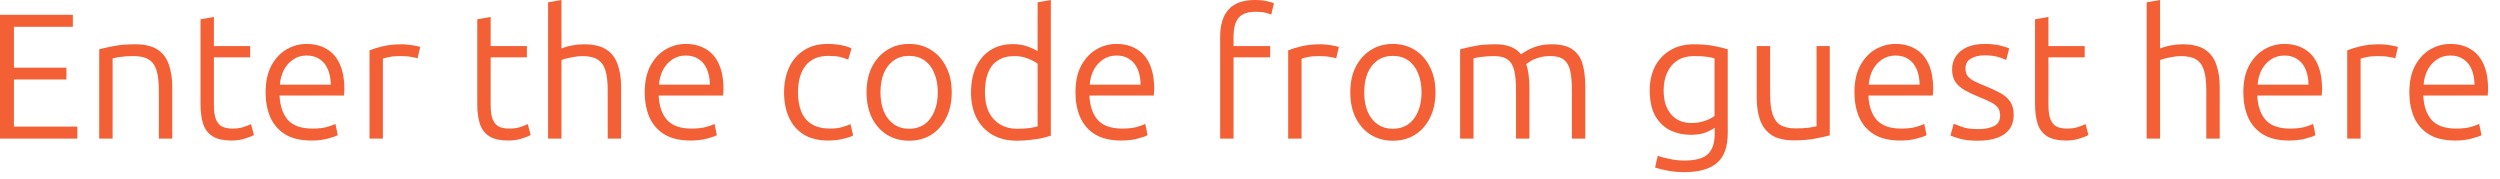
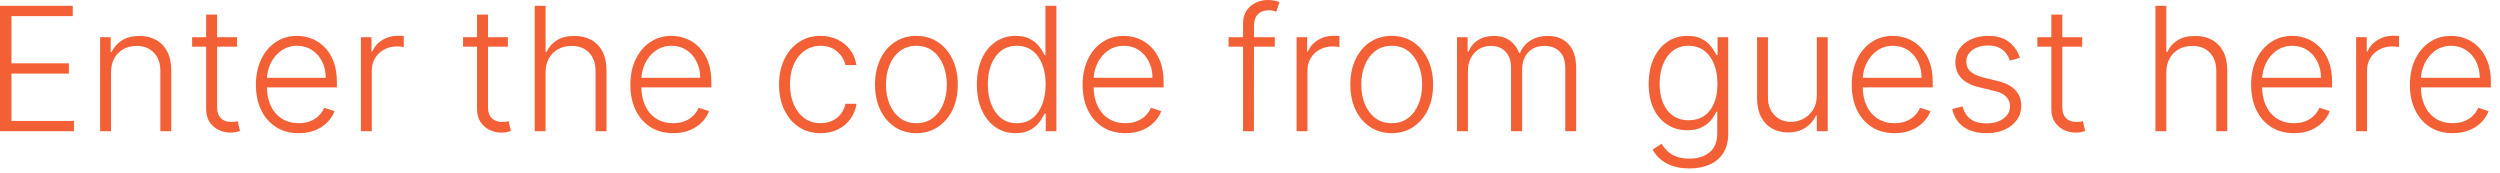
- <svg xmlns="http://www.w3.org/2000/svg" width="168" height="12" viewBox="0 0 168 12" fill="none">
-   <path d="M-7.7486e-07 9.312V0.996H4.896V1.8H0.936V4.548H4.464V5.34H0.936V8.508H5.196V9.312H-7.7486e-07ZM6.667 9.312V3.312C6.915 3.248 7.239 3.176 7.639 3.096C8.039 3.016 8.519 2.976 9.079 2.976C9.727 2.976 10.231 3.096 10.591 3.336C10.951 3.576 11.203 3.912 11.347 4.344C11.499 4.768 11.575 5.264 11.575 5.832V9.312H10.675V6.084C10.675 5.516 10.623 5.064 10.519 4.728C10.415 4.392 10.239 4.148 9.991 3.996C9.743 3.844 9.399 3.768 8.959 3.768C8.623 3.768 8.327 3.788 8.071 3.828C7.815 3.868 7.647 3.9 7.567 3.924V9.312H6.667ZM15.55 9.444C15.022 9.444 14.606 9.352 14.302 9.168C13.998 8.984 13.782 8.708 13.654 8.34C13.534 7.972 13.474 7.512 13.474 6.96V1.296L14.374 1.14V3.096H16.81V3.852H14.374V7.032C14.374 7.472 14.422 7.808 14.518 8.04C14.622 8.272 14.766 8.432 14.95 8.52C15.142 8.6 15.366 8.64 15.622 8.64C15.926 8.64 16.178 8.604 16.378 8.532C16.586 8.46 16.75 8.396 16.87 8.34L17.062 9.072C16.942 9.144 16.742 9.224 16.462 9.312C16.19 9.4 15.886 9.444 15.55 9.444ZM20.933 9.444C20.206 9.444 19.613 9.304 19.157 9.024C18.709 8.744 18.378 8.36 18.162 7.872C17.953 7.384 17.849 6.828 17.849 6.204C17.849 5.476 17.982 4.872 18.245 4.392C18.509 3.912 18.849 3.552 19.265 3.312C19.689 3.072 20.134 2.952 20.598 2.952C21.117 2.952 21.566 3.064 21.942 3.288C22.326 3.504 22.622 3.84 22.829 4.296C23.038 4.744 23.142 5.316 23.142 6.012C23.142 6.068 23.137 6.136 23.13 6.216C23.13 6.288 23.125 6.356 23.117 6.42H18.785C18.817 7.124 19.006 7.672 19.349 8.064C19.701 8.448 20.245 8.64 20.982 8.64C21.39 8.64 21.721 8.604 21.977 8.532C22.241 8.452 22.43 8.384 22.541 8.328L22.698 9.084C22.585 9.148 22.366 9.224 22.038 9.312C21.718 9.4 21.349 9.444 20.933 9.444ZM18.809 5.688H22.23C22.221 5.28 22.154 4.932 22.026 4.644C21.898 4.348 21.713 4.124 21.474 3.972C21.241 3.812 20.953 3.732 20.61 3.732C20.258 3.732 19.95 3.824 19.686 4.008C19.422 4.192 19.213 4.432 19.061 4.728C18.918 5.024 18.834 5.344 18.809 5.688ZM24.831 9.312V3.384C25.039 3.296 25.323 3.208 25.683 3.12C26.051 3.024 26.491 2.976 27.003 2.976C27.171 2.976 27.335 2.988 27.495 3.012C27.663 3.028 27.811 3.052 27.939 3.084C28.075 3.108 28.175 3.132 28.239 3.156L28.059 3.924C27.987 3.892 27.851 3.86 27.651 3.828C27.451 3.788 27.195 3.768 26.883 3.768C26.579 3.768 26.327 3.792 26.127 3.84C25.927 3.88 25.795 3.916 25.731 3.948V9.312H24.831ZM34.148 9.444C33.62 9.444 33.204 9.352 32.9 9.168C32.596 8.984 32.38 8.708 32.252 8.34C32.132 7.972 32.072 7.512 32.072 6.96V1.296L32.972 1.14V3.096H35.408V3.852H32.972V7.032C32.972 7.472 33.02 7.808 33.116 8.04C33.22 8.272 33.364 8.432 33.548 8.52C33.74 8.6 33.964 8.64 34.22 8.64C34.524 8.64 34.776 8.604 34.976 8.532C35.184 8.46 35.348 8.396 35.468 8.34L35.66 9.072C35.54 9.144 35.34 9.224 35.06 9.312C34.788 9.4 34.484 9.444 34.148 9.444ZM36.831 9.312V0.156L37.731 1.14441e-05V3.252C37.963 3.164 38.207 3.096 38.463 3.048C38.727 3 38.983 2.976 39.231 2.976C39.887 2.976 40.395 3.096 40.755 3.336C41.115 3.576 41.367 3.912 41.511 4.344C41.663 4.768 41.739 5.264 41.739 5.832V9.312H40.839V6.084C40.839 5.516 40.787 5.064 40.683 4.728C40.579 4.392 40.403 4.148 40.155 3.996C39.907 3.844 39.559 3.768 39.111 3.768C38.943 3.768 38.759 3.788 38.559 3.828C38.367 3.86 38.195 3.896 38.043 3.936C37.891 3.976 37.787 4.008 37.731 4.032V9.312H36.831ZM46.41 9.444C45.682 9.444 45.09 9.304 44.634 9.024C44.186 8.744 43.854 8.36 43.638 7.872C43.43 7.384 43.326 6.828 43.326 6.204C43.326 5.476 43.458 4.872 43.722 4.392C43.986 3.912 44.326 3.552 44.742 3.312C45.166 3.072 45.61 2.952 46.074 2.952C46.594 2.952 47.042 3.064 47.418 3.288C47.802 3.504 48.098 3.84 48.306 4.296C48.514 4.744 48.618 5.316 48.618 6.012C48.618 6.068 48.614 6.136 48.606 6.216C48.606 6.288 48.602 6.356 48.594 6.42H44.262C44.294 7.124 44.482 7.672 44.826 8.064C45.178 8.448 45.722 8.64 46.458 8.64C46.866 8.64 47.198 8.604 47.454 8.532C47.718 8.452 47.906 8.384 48.018 8.328L48.174 9.084C48.062 9.148 47.842 9.224 47.514 9.312C47.194 9.4 46.826 9.444 46.41 9.444ZM44.286 5.688H47.706C47.698 5.28 47.63 4.932 47.502 4.644C47.374 4.348 47.19 4.124 46.95 3.972C46.718 3.812 46.43 3.732 46.086 3.732C45.734 3.732 45.426 3.824 45.162 4.008C44.898 4.192 44.69 4.432 44.538 4.728C44.394 5.024 44.31 5.344 44.286 5.688ZM55.665 9.444C55.009 9.444 54.461 9.312 54.021 9.048C53.581 8.776 53.249 8.396 53.025 7.908C52.801 7.42 52.689 6.856 52.689 6.216C52.689 5.568 52.805 5 53.037 4.512C53.269 4.024 53.601 3.644 54.033 3.372C54.473 3.092 54.993 2.952 55.593 2.952C55.921 2.952 56.233 2.98 56.529 3.036C56.825 3.092 57.057 3.164 57.225 3.252L56.997 4.008C56.837 3.936 56.657 3.876 56.457 3.828C56.257 3.78 55.993 3.756 55.665 3.756C55.001 3.756 54.493 3.972 54.141 4.404C53.797 4.836 53.625 5.44 53.625 6.216C53.625 6.696 53.697 7.12 53.841 7.488C53.985 7.848 54.217 8.132 54.537 8.34C54.857 8.54 55.281 8.64 55.809 8.64C56.121 8.64 56.393 8.604 56.625 8.532C56.865 8.46 57.041 8.396 57.153 8.34L57.333 9.108C57.181 9.188 56.949 9.264 56.637 9.336C56.325 9.408 56.001 9.444 55.665 9.444ZM61.088 9.456C60.536 9.456 60.044 9.324 59.612 9.06C59.18 8.788 58.84 8.408 58.592 7.92C58.352 7.432 58.232 6.86 58.232 6.204C58.232 5.548 58.352 4.98 58.592 4.5C58.84 4.012 59.18 3.632 59.612 3.36C60.044 3.088 60.536 2.952 61.088 2.952C61.648 2.952 62.144 3.088 62.576 3.36C63.008 3.632 63.344 4.012 63.584 4.5C63.832 4.98 63.956 5.548 63.956 6.204C63.956 6.86 63.832 7.432 63.584 7.92C63.344 8.408 63.008 8.788 62.576 9.06C62.152 9.324 61.656 9.456 61.088 9.456ZM61.088 8.652C61.488 8.652 61.832 8.552 62.12 8.352C62.408 8.152 62.628 7.868 62.78 7.5C62.94 7.132 63.02 6.7 63.02 6.204C63.02 5.708 62.94 5.276 62.78 4.908C62.628 4.54 62.408 4.256 62.12 4.056C61.832 3.856 61.488 3.756 61.088 3.756C60.696 3.756 60.356 3.856 60.068 4.056C59.78 4.256 59.556 4.54 59.396 4.908C59.244 5.276 59.168 5.708 59.168 6.204C59.168 6.7 59.244 7.132 59.396 7.5C59.556 7.868 59.78 8.152 60.068 8.352C60.356 8.552 60.696 8.652 61.088 8.652ZM68.324 9.456C67.716 9.456 67.18 9.328 66.716 9.072C66.252 8.808 65.892 8.436 65.636 7.956C65.38 7.468 65.252 6.888 65.252 6.216C65.252 5.576 65.36 5.012 65.576 4.524C65.8 4.036 66.12 3.656 66.536 3.384C66.96 3.104 67.468 2.964 68.06 2.964C68.444 2.964 68.78 3.02 69.068 3.132C69.364 3.236 69.584 3.34 69.728 3.444V0.156L70.616 1.14441e-05V9.12C70.464 9.168 70.276 9.22 70.052 9.276C69.828 9.324 69.572 9.364 69.284 9.396C69.004 9.436 68.684 9.456 68.324 9.456ZM68.336 8.652C68.688 8.652 68.976 8.636 69.2 8.604C69.432 8.564 69.608 8.528 69.728 8.496V4.284C69.592 4.172 69.384 4.06 69.104 3.948C68.824 3.828 68.508 3.768 68.156 3.768C67.796 3.768 67.488 3.832 67.232 3.96C66.984 4.08 66.78 4.252 66.62 4.476C66.468 4.7 66.356 4.96 66.284 5.256C66.22 5.552 66.188 5.868 66.188 6.204C66.188 6.724 66.276 7.168 66.452 7.536C66.636 7.896 66.888 8.172 67.208 8.364C67.536 8.556 67.912 8.652 68.336 8.652ZM75.355 9.444C74.627 9.444 74.035 9.304 73.579 9.024C73.131 8.744 72.799 8.36 72.583 7.872C72.375 7.384 72.271 6.828 72.271 6.204C72.271 5.476 72.403 4.872 72.667 4.392C72.931 3.912 73.271 3.552 73.687 3.312C74.111 3.072 74.555 2.952 75.019 2.952C75.539 2.952 75.987 3.064 76.363 3.288C76.747 3.504 77.043 3.84 77.251 4.296C77.459 4.744 77.563 5.316 77.563 6.012C77.563 6.068 77.559 6.136 77.551 6.216C77.551 6.288 77.547 6.356 77.539 6.42H73.207C73.239 7.124 73.427 7.672 73.771 8.064C74.123 8.448 74.667 8.64 75.403 8.64C75.811 8.64 76.143 8.604 76.399 8.532C76.663 8.452 76.851 8.384 76.963 8.328L77.119 9.084C77.007 9.148 76.787 9.224 76.459 9.312C76.139 9.4 75.771 9.444 75.355 9.444ZM73.231 5.688H76.651C76.643 5.28 76.575 4.932 76.447 4.644C76.319 4.348 76.135 4.124 75.895 3.972C75.663 3.812 75.375 3.732 75.031 3.732C74.679 3.732 74.371 3.824 74.107 4.008C73.843 4.192 73.635 4.432 73.483 4.728C73.339 5.024 73.255 5.344 73.231 5.688ZM81.995 9.312V2.46C81.995 1.652 82.187 1.04 82.571 0.624C82.955 0.208 83.543 1.14441e-05 84.335 1.14441e-05C84.663 1.14441e-05 84.935 0.028 85.151 0.084C85.375 0.132 85.527 0.18 85.607 0.228L85.427 0.984C85.331 0.936 85.195 0.892 85.019 0.852C84.851 0.812 84.639 0.792 84.383 0.792C83.847 0.792 83.463 0.928 83.231 1.2C83.007 1.472 82.895 1.9 82.895 2.484V3.096H85.355V3.852H82.895V9.312H81.995ZM86.565 9.312V3.384C86.773 3.296 87.057 3.208 87.417 3.12C87.785 3.024 88.225 2.976 88.737 2.976C88.905 2.976 89.069 2.988 89.229 3.012C89.397 3.028 89.545 3.052 89.673 3.084C89.809 3.108 89.909 3.132 89.973 3.156L89.793 3.924C89.721 3.892 89.585 3.86 89.385 3.828C89.185 3.788 88.929 3.768 88.617 3.768C88.313 3.768 88.061 3.792 87.861 3.84C87.661 3.88 87.529 3.916 87.465 3.948V9.312H86.565ZM93.596 9.456C93.044 9.456 92.552 9.324 92.12 9.06C91.688 8.788 91.348 8.408 91.1 7.92C90.86 7.432 90.74 6.86 90.74 6.204C90.74 5.548 90.86 4.98 91.1 4.5C91.348 4.012 91.688 3.632 92.12 3.36C92.552 3.088 93.044 2.952 93.596 2.952C94.156 2.952 94.652 3.088 95.084 3.36C95.516 3.632 95.852 4.012 96.092 4.5C96.34 4.98 96.464 5.548 96.464 6.204C96.464 6.86 96.34 7.432 96.092 7.92C95.852 8.408 95.516 8.788 95.084 9.06C94.66 9.324 94.164 9.456 93.596 9.456ZM93.596 8.652C93.996 8.652 94.34 8.552 94.628 8.352C94.916 8.152 95.136 7.868 95.288 7.5C95.448 7.132 95.528 6.7 95.528 6.204C95.528 5.708 95.448 5.276 95.288 4.908C95.136 4.54 94.916 4.256 94.628 4.056C94.34 3.856 93.996 3.756 93.596 3.756C93.204 3.756 92.864 3.856 92.576 4.056C92.288 4.256 92.064 4.54 91.904 4.908C91.752 5.276 91.676 5.708 91.676 6.204C91.676 6.7 91.752 7.132 91.904 7.5C92.064 7.868 92.288 8.152 92.576 8.352C92.864 8.552 93.204 8.652 93.596 8.652ZM98.12 9.312V3.312C98.368 3.248 98.684 3.176 99.068 3.096C99.452 3.016 99.928 2.976 100.496 2.976C100.896 2.976 101.236 3.032 101.516 3.144C101.804 3.256 102.036 3.424 102.212 3.648C102.284 3.592 102.412 3.512 102.596 3.408C102.78 3.296 103.012 3.196 103.292 3.108C103.58 3.02 103.904 2.976 104.264 2.976C104.904 2.976 105.384 3.1 105.704 3.348C106.032 3.588 106.252 3.924 106.364 4.356C106.476 4.78 106.532 5.272 106.532 5.832V9.312H105.632V6.084C105.632 5.556 105.596 5.124 105.524 4.788C105.452 4.444 105.312 4.188 105.104 4.02C104.896 3.852 104.588 3.768 104.18 3.768C103.884 3.768 103.624 3.804 103.4 3.876C103.184 3.94 103.004 4.016 102.86 4.104C102.724 4.192 102.624 4.26 102.56 4.308C102.632 4.508 102.684 4.736 102.716 4.992C102.756 5.248 102.776 5.516 102.776 5.796V9.312H101.876V6.084C101.876 5.556 101.84 5.124 101.768 4.788C101.696 4.444 101.552 4.188 101.336 4.02C101.128 3.852 100.812 3.768 100.388 3.768C100.156 3.768 99.944 3.78 99.752 3.804C99.568 3.82 99.412 3.84 99.284 3.864C99.164 3.888 99.076 3.908 99.02 3.924V9.312H98.12ZM113.177 11.568C112.785 11.568 112.421 11.536 112.085 11.472C111.749 11.408 111.461 11.336 111.221 11.256L111.401 10.464C111.601 10.544 111.865 10.616 112.193 10.68C112.521 10.752 112.857 10.788 113.201 10.788C113.681 10.788 114.069 10.728 114.365 10.608C114.661 10.488 114.877 10.296 115.013 10.032C115.157 9.768 115.229 9.42 115.229 8.988V8.592C115.117 8.672 114.925 8.772 114.653 8.892C114.381 9.004 114.033 9.06 113.609 9.06C113.121 9.06 112.665 8.96 112.241 8.76C111.825 8.552 111.489 8.228 111.233 7.788C110.985 7.348 110.861 6.772 110.861 6.06C110.861 5.468 110.977 4.94 111.209 4.476C111.449 4.012 111.789 3.648 112.229 3.384C112.677 3.112 113.209 2.976 113.825 2.976C114.385 2.976 114.845 3.016 115.205 3.096C115.573 3.168 115.873 3.24 116.105 3.312V8.94C116.105 9.876 115.861 10.548 115.373 10.956C114.893 11.364 114.161 11.568 113.177 11.568ZM113.645 8.268C113.973 8.268 114.277 8.22 114.557 8.124C114.845 8.028 115.065 7.916 115.217 7.788V3.924C115.089 3.884 114.921 3.848 114.713 3.816C114.505 3.784 114.213 3.768 113.837 3.768C113.405 3.768 113.037 3.864 112.733 4.056C112.429 4.248 112.197 4.52 112.037 4.872C111.877 5.216 111.797 5.616 111.797 6.072C111.797 6.464 111.849 6.8 111.953 7.08C112.057 7.36 112.197 7.588 112.373 7.764C112.549 7.94 112.745 8.068 112.961 8.148C113.185 8.228 113.413 8.268 113.645 8.268ZM120.548 9.432C119.924 9.432 119.428 9.316 119.06 9.084C118.7 8.844 118.44 8.508 118.28 8.076C118.128 7.644 118.052 7.144 118.052 6.576V3.096H118.952V6.336C118.952 6.896 119.008 7.344 119.12 7.68C119.232 8.016 119.412 8.26 119.66 8.412C119.916 8.556 120.252 8.628 120.668 8.628C121.004 8.628 121.3 8.612 121.556 8.58C121.82 8.54 121.992 8.508 122.072 8.484V3.096H122.96V9.096C122.72 9.16 122.396 9.232 121.988 9.312C121.588 9.392 121.108 9.432 120.548 9.432ZM127.703 9.444C126.975 9.444 126.383 9.304 125.927 9.024C125.479 8.744 125.147 8.36 124.931 7.872C124.723 7.384 124.619 6.828 124.619 6.204C124.619 5.476 124.751 4.872 125.015 4.392C125.279 3.912 125.619 3.552 126.035 3.312C126.459 3.072 126.903 2.952 127.367 2.952C127.887 2.952 128.335 3.064 128.711 3.288C129.095 3.504 129.391 3.84 129.599 4.296C129.807 4.744 129.911 5.316 129.911 6.012C129.911 6.068 129.907 6.136 129.899 6.216C129.899 6.288 129.895 6.356 129.887 6.42H125.555C125.587 7.124 125.775 7.672 126.119 8.064C126.471 8.448 127.015 8.64 127.751 8.64C128.159 8.64 128.491 8.604 128.747 8.532C129.011 8.452 129.199 8.384 129.311 8.328L129.467 9.084C129.355 9.148 129.135 9.224 128.807 9.312C128.487 9.4 128.119 9.444 127.703 9.444ZM125.579 5.688H128.999C128.991 5.28 128.923 4.932 128.795 4.644C128.667 4.348 128.483 4.124 128.243 3.972C128.011 3.812 127.723 3.732 127.379 3.732C127.027 3.732 126.719 3.824 126.455 4.008C126.191 4.192 125.983 4.432 125.831 4.728C125.687 5.024 125.603 5.344 125.579 5.688ZM132.932 9.456C132.396 9.456 131.976 9.408 131.672 9.312C131.376 9.224 131.176 9.156 131.072 9.108L131.288 8.316C131.376 8.348 131.556 8.416 131.828 8.52C132.1 8.624 132.468 8.676 132.932 8.676C133.372 8.676 133.728 8.608 134 8.472C134.272 8.336 134.408 8.1 134.408 7.764C134.408 7.548 134.36 7.376 134.264 7.248C134.168 7.112 134.012 6.988 133.796 6.876C133.588 6.764 133.3 6.636 132.932 6.492C132.62 6.364 132.332 6.228 132.068 6.084C131.804 5.94 131.588 5.756 131.42 5.532C131.26 5.308 131.18 5.02 131.18 4.668C131.18 4.324 131.268 4.024 131.444 3.768C131.62 3.512 131.868 3.312 132.188 3.168C132.516 3.024 132.904 2.952 133.352 2.952C133.768 2.952 134.12 2.988 134.408 3.06C134.696 3.132 134.9 3.196 135.02 3.252L134.816 4.032C134.712 3.976 134.544 3.912 134.312 3.84C134.08 3.76 133.752 3.72 133.328 3.72C132.992 3.72 132.7 3.792 132.452 3.936C132.204 4.072 132.08 4.292 132.08 4.596C132.08 4.812 132.132 4.988 132.236 5.124C132.34 5.252 132.496 5.368 132.704 5.472C132.912 5.576 133.168 5.688 133.472 5.808C133.816 5.944 134.124 6.088 134.396 6.24C134.676 6.384 134.9 6.572 135.068 6.804C135.236 7.036 135.32 7.344 135.32 7.728C135.32 8.104 135.224 8.424 135.032 8.688C134.84 8.944 134.564 9.136 134.204 9.264C133.852 9.392 133.428 9.456 132.932 9.456ZM138.831 9.444C138.303 9.444 137.887 9.352 137.583 9.168C137.279 8.984 137.063 8.708 136.935 8.34C136.815 7.972 136.755 7.512 136.755 6.96V1.296L137.655 1.14V3.096H140.091V3.852H137.655V7.032C137.655 7.472 137.703 7.808 137.799 8.04C137.903 8.272 138.047 8.432 138.231 8.52C138.423 8.6 138.647 8.64 138.903 8.64C139.207 8.64 139.459 8.604 139.659 8.532C139.867 8.46 140.031 8.396 140.151 8.34L140.343 9.072C140.223 9.144 140.023 9.224 139.743 9.312C139.471 9.4 139.167 9.444 138.831 9.444ZM144.256 9.312V0.156L145.156 1.14441e-05V3.252C145.388 3.164 145.632 3.096 145.888 3.048C146.152 3 146.408 2.976 146.656 2.976C147.312 2.976 147.82 3.096 148.18 3.336C148.54 3.576 148.792 3.912 148.936 4.344C149.088 4.768 149.164 5.264 149.164 5.832V9.312H148.264V6.084C148.264 5.516 148.212 5.064 148.108 4.728C148.004 4.392 147.828 4.148 147.58 3.996C147.332 3.844 146.984 3.768 146.536 3.768C146.368 3.768 146.184 3.788 145.984 3.828C145.792 3.86 145.62 3.896 145.468 3.936C145.316 3.976 145.212 4.008 145.156 4.032V9.312H144.256ZM153.836 9.444C153.108 9.444 152.516 9.304 152.06 9.024C151.612 8.744 151.28 8.36 151.064 7.872C150.856 7.384 150.752 6.828 150.752 6.204C150.752 5.476 150.884 4.872 151.148 4.392C151.412 3.912 151.752 3.552 152.168 3.312C152.592 3.072 153.036 2.952 153.5 2.952C154.02 2.952 154.468 3.064 154.844 3.288C155.228 3.504 155.524 3.84 155.732 4.296C155.94 4.744 156.044 5.316 156.044 6.012C156.044 6.068 156.04 6.136 156.032 6.216C156.032 6.288 156.028 6.356 156.02 6.42H151.688C151.72 7.124 151.908 7.672 152.252 8.064C152.604 8.448 153.148 8.64 153.884 8.64C154.292 8.64 154.624 8.604 154.88 8.532C155.144 8.452 155.332 8.384 155.444 8.328L155.6 9.084C155.488 9.148 155.268 9.224 154.94 9.312C154.62 9.4 154.252 9.444 153.836 9.444ZM151.712 5.688H155.132C155.124 5.28 155.056 4.932 154.928 4.644C154.8 4.348 154.616 4.124 154.376 3.972C154.144 3.812 153.856 3.732 153.512 3.732C153.16 3.732 152.852 3.824 152.588 4.008C152.324 4.192 152.116 4.432 151.964 4.728C151.82 5.024 151.736 5.344 151.712 5.688ZM157.733 9.312V3.384C157.941 3.296 158.225 3.208 158.585 3.12C158.953 3.024 159.393 2.976 159.905 2.976C160.073 2.976 160.237 2.988 160.397 3.012C160.565 3.028 160.713 3.052 160.841 3.084C160.977 3.108 161.077 3.132 161.141 3.156L160.961 3.924C160.889 3.892 160.753 3.86 160.553 3.828C160.353 3.788 160.097 3.768 159.785 3.768C159.481 3.768 159.229 3.792 159.029 3.84C158.829 3.88 158.697 3.916 158.633 3.948V9.312H157.733ZM164.992 9.444C164.264 9.444 163.672 9.304 163.216 9.024C162.768 8.744 162.436 8.36 162.22 7.872C162.012 7.384 161.908 6.828 161.908 6.204C161.908 5.476 162.04 4.872 162.304 4.392C162.568 3.912 162.908 3.552 163.324 3.312C163.748 3.072 164.192 2.952 164.656 2.952C165.176 2.952 165.624 3.064 166 3.288C166.384 3.504 166.68 3.84 166.888 4.296C167.096 4.744 167.2 5.316 167.2 6.012C167.2 6.068 167.196 6.136 167.188 6.216C167.188 6.288 167.184 6.356 167.176 6.42H162.844C162.876 7.124 163.064 7.672 163.408 8.064C163.76 8.448 164.304 8.64 165.04 8.64C165.448 8.64 165.78 8.604 166.036 8.532C166.3 8.452 166.488 8.384 166.6 8.328L166.756 9.084C166.644 9.148 166.424 9.224 166.096 9.312C165.776 9.4 165.408 9.444 164.992 9.444ZM162.868 5.688H166.288C166.28 5.28 166.212 4.932 166.084 4.644C165.956 4.348 165.772 4.124 165.532 3.972C165.3 3.812 165.012 3.732 164.668 3.732C164.316 3.732 164.008 3.824 163.744 4.008C163.48 4.192 163.272 4.432 163.12 4.728C162.976 5.024 162.892 5.344 162.868 5.688Z" fill="#F46036" />
+ <svg xmlns="http://www.w3.org/2000/svg" width="203" height="14" viewBox="0 0 203 14" fill="none">
+   <path d="M7.59959e-07 10.654V0.472H5.906V1.308H0.93V5.141H5.593V5.976H0.93V9.819H6.006V10.654H7.59959e-07ZM9.014 5.881V10.654H8.129V3.018H8.989V4.216H9.068C9.247 3.825 9.526 3.512 9.903 3.276C10.285 3.038 10.755 2.918 11.315 2.918C11.829 2.918 12.28 3.026 12.668 3.241C13.059 3.454 13.362 3.767 13.577 4.181C13.796 4.595 13.905 5.104 13.905 5.707V10.654H13.021V5.762C13.021 5.136 12.845 4.64 12.494 4.276C12.146 3.911 11.678 3.729 11.092 3.729C10.691 3.729 10.334 3.815 10.023 3.987C9.711 4.16 9.464 4.408 9.282 4.733C9.103 5.054 9.014 5.437 9.014 5.881ZM19.244 3.018V3.788H15.6V3.018H19.244ZM16.738 1.188H17.628V8.661C17.628 8.979 17.683 9.229 17.792 9.411C17.901 9.59 18.044 9.718 18.22 9.794C18.395 9.867 18.583 9.903 18.781 9.903C18.897 9.903 18.997 9.897 19.08 9.884C19.163 9.867 19.235 9.85 19.299 9.834L19.487 10.634C19.401 10.667 19.295 10.697 19.169 10.724C19.043 10.754 18.887 10.768 18.702 10.768C18.377 10.768 18.064 10.697 17.762 10.555C17.464 10.412 17.219 10.2 17.026 9.918C16.834 9.637 16.738 9.287 16.738 8.869V1.188ZM24.259 10.813C23.546 10.813 22.93 10.648 22.409 10.316C21.889 9.981 21.486 9.519 21.201 8.929C20.92 8.336 20.779 7.653 20.779 6.881C20.779 6.112 20.92 5.429 21.201 4.832C21.486 4.232 21.879 3.763 22.38 3.425C22.883 3.084 23.465 2.913 24.125 2.913C24.539 2.913 24.938 2.99 25.323 3.142C25.707 3.291 26.052 3.522 26.357 3.833C26.665 4.141 26.909 4.531 27.088 5.001C27.267 5.469 27.356 6.022 27.356 6.662V7.099H21.39V6.319H26.451C26.451 5.828 26.352 5.388 26.153 4.996C25.957 4.602 25.684 4.29 25.333 4.062C24.985 3.833 24.582 3.719 24.125 3.719C23.641 3.719 23.215 3.848 22.847 4.107C22.479 4.365 22.191 4.706 21.982 5.131C21.776 5.555 21.672 6.019 21.669 6.523V6.99C21.669 7.597 21.773 8.127 21.982 8.581C22.194 9.032 22.494 9.381 22.882 9.63C23.27 9.879 23.729 10.003 24.259 10.003C24.62 10.003 24.937 9.946 25.209 9.834C25.483 9.721 25.714 9.57 25.899 9.381C26.088 9.189 26.231 8.979 26.327 8.75L27.167 9.023C27.051 9.345 26.861 9.642 26.596 9.913C26.334 10.185 26.006 10.404 25.611 10.57C25.22 10.732 24.769 10.813 24.259 10.813ZM29.306 10.654V3.018H30.166V4.191H30.231C30.384 3.807 30.649 3.497 31.026 3.261C31.408 3.023 31.838 2.903 32.319 2.903C32.392 2.903 32.473 2.905 32.563 2.908C32.652 2.912 32.727 2.915 32.786 2.918V3.818C32.747 3.812 32.677 3.802 32.578 3.788C32.478 3.775 32.37 3.768 32.254 3.768C31.857 3.768 31.502 3.853 31.191 4.022C30.882 4.188 30.639 4.418 30.46 4.713C30.281 5.008 30.191 5.344 30.191 5.722V10.654H29.306ZM41.242 3.018V3.788H37.598V3.018H41.242ZM38.736 1.188H39.626V8.661C39.626 8.979 39.681 9.229 39.79 9.411C39.9 9.59 40.042 9.718 40.218 9.794C40.393 9.867 40.581 9.903 40.779 9.903C40.895 9.903 40.995 9.897 41.078 9.884C41.161 9.867 41.233 9.85 41.297 9.834L41.485 10.634C41.399 10.667 41.293 10.697 41.167 10.724C41.041 10.754 40.886 10.768 40.7 10.768C40.375 10.768 40.062 10.697 39.76 10.555C39.462 10.412 39.217 10.2 39.025 9.918C38.832 9.637 38.736 9.287 38.736 8.869V1.188ZM44.301 5.881V10.654H43.416V0.472H44.301V4.216H44.38C44.559 3.821 44.836 3.507 45.21 3.271C45.588 3.036 46.066 2.918 46.642 2.918C47.159 2.918 47.613 3.024 48.004 3.236C48.395 3.449 48.7 3.762 48.919 4.176C49.138 4.59 49.247 5.101 49.247 5.707V10.654H48.357V5.762C48.357 5.132 48.182 4.637 47.83 4.276C47.482 3.911 47.012 3.729 46.419 3.729C46.011 3.729 45.648 3.815 45.33 3.987C45.011 4.16 44.76 4.408 44.574 4.733C44.392 5.054 44.301 5.437 44.301 5.881ZM54.665 10.813C53.953 10.813 53.336 10.648 52.816 10.316C52.295 9.981 51.893 9.519 51.608 8.929C51.326 8.336 51.185 7.653 51.185 6.881C51.185 6.112 51.326 5.429 51.608 4.832C51.893 4.232 52.285 3.763 52.786 3.425C53.29 3.084 53.871 2.913 54.531 2.913C54.945 2.913 55.345 2.99 55.729 3.142C56.114 3.291 56.458 3.522 56.763 3.833C57.071 4.141 57.315 4.531 57.494 5.001C57.673 5.469 57.762 6.022 57.762 6.662V7.099H51.797V6.319H56.858C56.858 5.828 56.758 5.388 56.559 4.996C56.364 4.602 56.09 4.29 55.739 4.062C55.391 3.833 54.988 3.719 54.531 3.719C54.047 3.719 53.621 3.848 53.253 4.107C52.885 4.365 52.597 4.706 52.388 5.131C52.183 5.555 52.078 6.019 52.075 6.523V6.99C52.075 7.597 52.179 8.127 52.388 8.581C52.6 9.032 52.9 9.381 53.288 9.63C53.676 9.879 54.135 10.003 54.665 10.003C55.026 10.003 55.343 9.946 55.615 9.834C55.89 9.721 56.12 9.57 56.306 9.381C56.495 9.189 56.637 8.979 56.733 8.75L57.574 9.023C57.458 9.345 57.267 9.642 57.002 9.913C56.74 10.185 56.412 10.404 56.017 10.57C55.626 10.732 55.175 10.813 54.665 10.813ZM66.633 10.813C65.95 10.813 65.355 10.643 64.848 10.301C64.344 9.96 63.953 9.492 63.675 8.899C63.397 8.306 63.257 7.63 63.257 6.871C63.257 6.105 63.398 5.424 63.68 4.827C63.965 4.231 64.359 3.763 64.863 3.425C65.367 3.084 65.952 2.913 66.618 2.913C67.129 2.913 67.591 3.013 68.005 3.212C68.419 3.407 68.761 3.684 69.029 4.042C69.301 4.397 69.472 4.811 69.541 5.285H68.647C68.554 4.854 68.33 4.486 67.975 4.181C67.624 3.873 67.177 3.719 66.633 3.719C66.146 3.719 65.715 3.851 65.34 4.116C64.966 4.378 64.672 4.745 64.46 5.215C64.252 5.683 64.147 6.224 64.147 6.841C64.147 7.461 64.25 8.009 64.455 8.486C64.661 8.96 64.949 9.332 65.32 9.6C65.695 9.869 66.132 10.003 66.633 10.003C66.971 10.003 67.279 9.94 67.558 9.814C67.839 9.685 68.075 9.502 68.264 9.267C68.456 9.032 68.585 8.752 68.651 8.427H69.546C69.48 8.888 69.316 9.299 69.054 9.66C68.796 10.018 68.459 10.3 68.045 10.505C67.634 10.71 67.163 10.813 66.633 10.813ZM74.411 10.813C73.751 10.813 73.168 10.646 72.661 10.311C72.157 9.976 71.763 9.514 71.478 8.924C71.193 8.331 71.05 7.646 71.05 6.871C71.05 6.089 71.193 5.401 71.478 4.808C71.763 4.211 72.157 3.747 72.661 3.415C73.168 3.081 73.751 2.913 74.411 2.913C75.071 2.913 75.652 3.081 76.156 3.415C76.66 3.75 77.054 4.214 77.339 4.808C77.628 5.401 77.772 6.089 77.772 6.871C77.772 7.646 77.629 8.331 77.344 8.924C77.059 9.514 76.663 9.976 76.156 10.311C75.652 10.646 75.071 10.813 74.411 10.813ZM74.411 10.003C74.941 10.003 75.39 9.86 75.758 9.575C76.126 9.29 76.405 8.911 76.594 8.437C76.786 7.963 76.882 7.441 76.882 6.871C76.882 6.301 76.786 5.777 76.594 5.3C76.405 4.822 76.126 4.44 75.758 4.151C75.39 3.863 74.941 3.719 74.411 3.719C73.884 3.719 73.435 3.863 73.064 4.151C72.696 4.44 72.416 4.822 72.224 5.3C72.035 5.777 71.94 6.301 71.94 6.871C71.94 7.441 72.035 7.963 72.224 8.437C72.416 8.911 72.696 9.29 73.064 9.575C73.432 9.86 73.881 10.003 74.411 10.003ZM82.464 10.813C81.837 10.813 81.289 10.648 80.818 10.316C80.347 9.985 79.98 9.522 79.715 8.929C79.453 8.336 79.322 7.645 79.322 6.856C79.322 6.07 79.453 5.383 79.715 4.793C79.98 4.199 80.349 3.739 80.823 3.411C81.297 3.079 81.849 2.913 82.479 2.913C82.943 2.913 83.329 2.996 83.637 3.162C83.945 3.324 84.192 3.527 84.378 3.768C84.563 4.01 84.708 4.246 84.81 4.474H84.89V0.472H85.78V10.654H84.915V9.237H84.81C84.708 9.469 84.562 9.708 84.373 9.953C84.184 10.195 83.934 10.399 83.622 10.565C83.314 10.73 82.928 10.813 82.464 10.813ZM82.568 10.003C83.062 10.003 83.483 9.869 83.831 9.6C84.179 9.328 84.444 8.955 84.626 8.482C84.812 8.004 84.905 7.457 84.905 6.841C84.905 6.231 84.814 5.692 84.631 5.225C84.449 4.754 84.184 4.387 83.836 4.121C83.488 3.853 83.065 3.719 82.568 3.719C82.058 3.719 81.627 3.858 81.276 4.136C80.928 4.411 80.662 4.784 80.48 5.255C80.301 5.726 80.212 6.254 80.212 6.841C80.212 7.434 80.303 7.969 80.485 8.447C80.667 8.924 80.933 9.303 81.281 9.585C81.632 9.864 82.061 10.003 82.568 10.003ZM91.388 10.813C90.675 10.813 90.059 10.648 89.538 10.316C89.018 9.981 88.615 9.519 88.33 8.929C88.049 8.336 87.908 7.653 87.908 6.881C87.908 6.112 88.049 5.429 88.33 4.832C88.615 4.232 89.008 3.763 89.508 3.425C90.012 3.084 90.594 2.913 91.254 2.913C91.668 2.913 92.067 2.99 92.452 3.142C92.836 3.291 93.181 3.522 93.486 3.833C93.794 4.141 94.038 4.531 94.217 5.001C94.396 5.469 94.485 6.022 94.485 6.662V7.099H88.519V6.319H93.58C93.58 5.828 93.481 5.388 93.282 4.996C93.086 4.602 92.813 4.29 92.462 4.062C92.114 3.833 91.711 3.719 91.254 3.719C90.77 3.719 90.344 3.848 89.976 4.107C89.608 4.365 89.32 4.706 89.111 5.131C88.905 5.555 88.801 6.019 88.798 6.523V6.99C88.798 7.597 88.902 8.127 89.111 8.581C89.323 9.032 89.623 9.381 90.011 9.63C90.398 9.879 90.858 10.003 91.388 10.003C91.749 10.003 92.066 9.946 92.337 9.834C92.612 9.721 92.843 9.57 93.028 9.381C93.217 9.189 93.36 8.979 93.456 8.75L94.296 9.023C94.18 9.345 93.99 9.642 93.724 9.913C93.463 10.185 93.135 10.404 92.74 10.57C92.349 10.732 91.898 10.813 91.388 10.813ZM103.515 3.018V3.788H99.761V3.018H103.515ZM100.934 10.654V1.899C100.934 1.488 101.029 1.142 101.218 0.86C101.41 0.578 101.66 0.365 101.969 0.219C102.277 0.073 102.603 -6.07967e-06 102.948 -6.07967e-06C103.18 -6.07967e-06 103.372 0.02 103.525 0.06C103.68 0.096 103.803 0.133 103.893 0.169L103.634 0.945C103.568 0.925 103.487 0.902 103.39 0.875C103.294 0.848 103.173 0.835 103.028 0.835C102.643 0.835 102.346 0.943 102.138 1.158C101.929 1.374 101.824 1.682 101.824 2.083L101.819 10.654H100.934ZM105.281 10.654V3.018H106.141V4.191H106.206C106.358 3.807 106.623 3.497 107.001 3.261C107.382 3.023 107.813 2.903 108.294 2.903C108.367 2.903 108.448 2.905 108.537 2.908C108.627 2.912 108.701 2.915 108.761 2.918V3.818C108.721 3.812 108.652 3.802 108.552 3.788C108.453 3.775 108.345 3.768 108.229 3.768C107.831 3.768 107.477 3.853 107.165 4.022C106.857 4.188 106.613 4.418 106.434 4.713C106.255 5.008 106.166 5.344 106.166 5.722V10.654H105.281ZM113.007 10.813C112.347 10.813 111.764 10.646 111.257 10.311C110.753 9.976 110.359 9.514 110.074 8.924C109.788 8.331 109.646 7.646 109.646 6.871C109.646 6.089 109.788 5.401 110.074 4.808C110.359 4.211 110.753 3.747 111.257 3.415C111.764 3.081 112.347 2.913 113.007 2.913C113.666 2.913 114.248 3.081 114.752 3.415C115.256 3.75 115.65 4.214 115.935 4.808C116.223 5.401 116.368 6.089 116.368 6.871C116.368 7.646 116.225 8.331 115.94 8.924C115.655 9.514 115.259 9.976 114.752 10.311C114.248 10.646 113.666 10.813 113.007 10.813ZM113.007 10.003C113.537 10.003 113.986 9.86 114.354 9.575C114.722 9.29 115 8.911 115.189 8.437C115.382 7.963 115.478 7.441 115.478 6.871C115.478 6.301 115.382 5.777 115.189 5.3C115 4.822 114.722 4.44 114.354 4.151C113.986 3.863 113.537 3.719 113.007 3.719C112.48 3.719 112.031 3.863 111.659 4.151C111.292 4.44 111.011 4.822 110.819 5.3C110.63 5.777 110.536 6.301 110.536 6.871C110.536 7.441 110.63 7.963 110.819 8.437C111.011 8.911 111.292 9.29 111.659 9.575C112.027 9.86 112.476 10.003 113.007 10.003ZM118.31 10.654V3.018H119.17V4.191H119.25C119.402 3.797 119.656 3.487 120.01 3.261C120.368 3.033 120.798 2.918 121.298 2.918C121.825 2.918 122.258 3.043 122.596 3.291C122.937 3.536 123.192 3.875 123.361 4.305H123.426C123.598 3.881 123.878 3.545 124.266 3.296C124.657 3.044 125.131 2.918 125.688 2.918C126.397 2.918 126.957 3.142 127.368 3.589C127.779 4.034 127.985 4.683 127.985 5.538V10.654H127.1V5.538C127.1 4.935 126.946 4.483 126.638 4.181C126.329 3.879 125.923 3.729 125.42 3.729C124.836 3.729 124.387 3.908 124.072 4.266C123.757 4.624 123.6 5.078 123.6 5.628V10.654H122.695V5.459C122.695 4.942 122.551 4.524 122.263 4.206C121.974 3.888 121.568 3.729 121.045 3.729C120.693 3.729 120.377 3.815 120.095 3.987C119.817 4.16 119.596 4.4 119.434 4.708C119.275 5.013 119.195 5.364 119.195 5.762V10.654H118.31ZM137.179 13.677C136.658 13.677 136.203 13.609 135.811 13.473C135.42 13.34 135.091 13.158 134.822 12.926C134.554 12.694 134.345 12.434 134.196 12.146L134.922 11.668C135.031 11.861 135.177 12.05 135.359 12.235C135.545 12.421 135.785 12.575 136.08 12.697C136.378 12.82 136.744 12.881 137.179 12.881C137.855 12.881 138.4 12.712 138.814 12.374C139.232 12.036 139.441 11.511 139.441 10.798V9.078H139.361C139.258 9.31 139.111 9.542 138.919 9.774C138.726 10.003 138.475 10.193 138.163 10.346C137.855 10.498 137.472 10.575 137.015 10.575C136.405 10.575 135.863 10.424 135.389 10.122C134.918 9.821 134.547 9.39 134.275 8.83C134.007 8.266 133.873 7.595 133.873 6.816C133.873 6.044 134.003 5.364 134.265 4.778C134.53 4.191 134.9 3.734 135.374 3.406C135.848 3.077 136.4 2.913 137.029 2.913C137.497 2.913 137.885 2.996 138.193 3.162C138.501 3.324 138.748 3.527 138.934 3.768C139.123 4.01 139.27 4.246 139.376 4.474H139.466V3.018H140.331V10.853C140.331 11.499 140.193 12.031 139.918 12.449C139.643 12.867 139.268 13.175 138.794 13.374C138.32 13.576 137.782 13.677 137.179 13.677ZM137.119 9.764C137.609 9.764 138.029 9.647 138.377 9.411C138.725 9.173 138.992 8.831 139.177 8.387C139.363 7.943 139.456 7.414 139.456 6.801C139.456 6.205 139.364 5.676 139.182 5.215C139 4.751 138.735 4.387 138.387 4.121C138.042 3.853 137.619 3.719 137.119 3.719C136.609 3.719 136.178 3.856 135.826 4.131C135.475 4.406 135.21 4.778 135.031 5.245C134.852 5.709 134.762 6.228 134.762 6.801C134.762 7.384 134.854 7.9 135.036 8.347C135.218 8.791 135.485 9.139 135.836 9.391C136.188 9.64 136.615 9.764 137.119 9.764ZM147.526 7.736V3.018H148.411V10.654H147.526V9.386H147.456C147.277 9.777 146.994 10.104 146.606 10.366C146.218 10.624 145.744 10.754 145.184 10.754C144.697 10.754 144.264 10.648 143.887 10.435C143.509 10.22 143.212 9.905 142.997 9.491C142.781 9.076 142.673 8.568 142.673 7.964V3.018H143.558V7.91C143.558 8.506 143.734 8.987 144.085 9.352C144.437 9.713 144.887 9.893 145.438 9.893C145.782 9.893 146.114 9.811 146.432 9.645C146.75 9.479 147.012 9.237 147.218 8.919C147.423 8.598 147.526 8.203 147.526 7.736ZM153.841 10.813C153.128 10.813 152.512 10.648 151.991 10.316C151.471 9.981 151.068 9.519 150.783 8.929C150.502 8.336 150.361 7.653 150.361 6.881C150.361 6.112 150.502 5.429 150.783 4.832C151.068 4.232 151.461 3.763 151.962 3.425C152.465 3.084 153.047 2.913 153.707 2.913C154.121 2.913 154.52 2.99 154.905 3.142C155.289 3.291 155.634 3.522 155.939 3.833C156.247 4.141 156.491 4.531 156.67 5.001C156.849 5.469 156.938 6.022 156.938 6.662V7.099H150.972V6.319H156.033C156.033 5.828 155.934 5.388 155.735 4.996C155.54 4.602 155.266 4.29 154.915 4.062C154.567 3.833 154.164 3.719 153.707 3.719C153.223 3.719 152.797 3.848 152.429 4.107C152.061 4.365 151.773 4.706 151.564 5.131C151.358 5.555 151.254 6.019 151.251 6.523V6.99C151.251 7.597 151.355 8.127 151.564 8.581C151.776 9.032 152.076 9.381 152.464 9.63C152.852 9.879 153.311 10.003 153.841 10.003C154.202 10.003 154.519 9.946 154.79 9.834C155.066 9.721 155.296 9.57 155.482 9.381C155.67 9.189 155.813 8.979 155.909 8.75L156.749 9.023C156.633 9.345 156.443 9.642 156.178 9.913C155.916 10.185 155.588 10.404 155.193 10.57C154.802 10.732 154.351 10.813 153.841 10.813ZM164.019 4.693L163.209 4.922C163.129 4.693 163.016 4.486 162.871 4.3C162.725 4.115 162.534 3.967 162.299 3.858C162.067 3.749 161.778 3.694 161.434 3.694C160.917 3.694 160.492 3.817 160.161 4.062C159.83 4.307 159.664 4.624 159.664 5.011C159.664 5.339 159.777 5.606 160.002 5.812C160.231 6.014 160.582 6.175 161.056 6.294L162.209 6.577C162.849 6.733 163.328 6.98 163.646 7.318C163.968 7.656 164.128 8.08 164.128 8.591C164.128 9.022 164.009 9.405 163.77 9.739C163.532 10.074 163.199 10.338 162.771 10.53C162.347 10.719 161.855 10.813 161.295 10.813C160.549 10.813 159.934 10.646 159.45 10.311C158.966 9.973 158.656 9.486 158.52 8.849L159.371 8.641C159.48 9.095 159.694 9.438 160.012 9.67C160.333 9.902 160.756 10.018 161.28 10.018C161.866 10.018 162.335 9.887 162.687 9.625C163.038 9.36 163.214 9.028 163.214 8.631C163.214 8.322 163.111 8.064 162.905 7.855C162.7 7.643 162.388 7.487 161.971 7.388L160.723 7.089C160.06 6.93 159.569 6.678 159.251 6.334C158.933 5.989 158.774 5.562 158.774 5.051C158.774 4.63 158.888 4.261 159.117 3.942C159.346 3.621 159.661 3.369 160.062 3.187C160.463 3.004 160.92 2.913 161.434 2.913C162.133 2.913 162.692 3.072 163.109 3.391C163.53 3.705 163.833 4.14 164.019 4.693ZM169.074 3.018V3.788H165.43V3.018H169.074ZM166.568 1.188H167.458V8.661C167.458 8.979 167.513 9.229 167.622 9.411C167.732 9.59 167.874 9.718 168.05 9.794C168.225 9.867 168.413 9.903 168.612 9.903C168.728 9.903 168.827 9.897 168.91 9.884C168.993 9.867 169.066 9.85 169.129 9.834L169.317 10.634C169.231 10.667 169.125 10.697 168.999 10.724C168.873 10.754 168.718 10.768 168.532 10.768C168.207 10.768 167.894 10.697 167.592 10.555C167.294 10.412 167.049 10.2 166.857 9.918C166.664 9.637 166.568 9.287 166.568 8.869V1.188ZM175.906 5.881V10.654H175.021V0.472H175.906V4.216H175.986C176.165 3.821 176.441 3.507 176.816 3.271C177.194 3.036 177.671 2.918 178.248 2.918C178.765 2.918 179.219 3.024 179.61 3.236C180.001 3.449 180.306 3.762 180.525 4.176C180.743 4.59 180.853 5.101 180.853 5.707V10.654H179.963V5.762C179.963 5.132 179.787 4.637 179.436 4.276C179.088 3.911 178.617 3.729 178.024 3.729C177.616 3.729 177.253 3.815 176.935 3.987C176.617 4.16 176.365 4.408 176.18 4.733C175.997 5.054 175.906 5.437 175.906 5.881ZM186.271 10.813C185.558 10.813 184.942 10.648 184.421 10.316C183.901 9.981 183.498 9.519 183.213 8.929C182.931 8.336 182.79 7.653 182.79 6.881C182.79 6.112 182.931 5.429 183.213 4.832C183.498 4.232 183.891 3.763 184.391 3.425C184.895 3.084 185.477 2.913 186.136 2.913C186.551 2.913 186.95 2.99 187.335 3.142C187.719 3.291 188.064 3.522 188.369 3.833C188.677 4.141 188.92 4.531 189.099 5.001C189.278 5.469 189.368 6.022 189.368 6.662V7.099H183.402V6.319H188.463C188.463 5.828 188.364 5.388 188.165 4.996C187.969 4.602 187.696 4.29 187.344 4.062C186.996 3.833 186.594 3.719 186.136 3.719C185.652 3.719 185.227 3.848 184.859 4.107C184.491 4.365 184.202 4.706 183.994 5.131C183.788 5.555 183.684 6.019 183.68 6.523V6.99C183.68 7.597 183.785 8.127 183.994 8.581C184.206 9.032 184.506 9.381 184.893 9.63C185.281 9.879 185.74 10.003 186.271 10.003C186.632 10.003 186.948 9.946 187.22 9.834C187.495 9.721 187.726 9.57 187.911 9.381C188.1 9.189 188.243 8.979 188.339 8.75L189.179 9.023C189.063 9.345 188.872 9.642 188.607 9.913C188.345 10.185 188.017 10.404 187.623 10.57C187.232 10.732 186.781 10.813 186.271 10.813ZM191.318 10.654V3.018H192.178V4.191H192.243C192.395 3.807 192.66 3.497 193.038 3.261C193.419 3.023 193.85 2.903 194.331 2.903C194.404 2.903 194.485 2.905 194.574 2.908C194.664 2.912 194.738 2.915 194.798 2.918V3.818C194.758 3.812 194.689 3.802 194.589 3.788C194.49 3.775 194.382 3.768 194.266 3.768C193.868 3.768 193.514 3.853 193.202 4.022C192.894 4.188 192.65 4.418 192.471 4.713C192.292 5.008 192.203 5.344 192.203 5.722V10.654H191.318ZM199.163 10.813C198.451 10.813 197.834 10.648 197.314 10.316C196.793 9.981 196.391 9.519 196.106 8.929C195.824 8.336 195.683 7.653 195.683 6.881C195.683 6.112 195.824 5.429 196.106 4.832C196.391 4.232 196.783 3.763 197.284 3.425C197.788 3.084 198.369 2.913 199.029 2.913C199.443 2.913 199.843 2.99 200.227 3.142C200.612 3.291 200.956 3.522 201.261 3.833C201.569 4.141 201.813 4.531 201.992 5.001C202.171 5.469 202.26 6.022 202.26 6.662V7.099H196.295V6.319H201.356C201.356 5.828 201.256 5.388 201.057 4.996C200.862 4.602 200.588 4.29 200.237 4.062C199.889 3.833 199.486 3.719 199.029 3.719C198.545 3.719 198.119 3.848 197.751 4.107C197.383 4.365 197.095 4.706 196.886 5.131C196.681 5.555 196.576 6.019 196.573 6.523V6.99C196.573 7.597 196.677 8.127 196.886 8.581C197.098 9.032 197.398 9.381 197.786 9.63C198.174 9.879 198.633 10.003 199.163 10.003C199.524 10.003 199.841 9.946 200.113 9.834C200.388 9.721 200.618 9.57 200.804 9.381C200.993 9.189 201.135 8.979 201.231 8.75L202.072 9.023C201.956 9.345 201.765 9.642 201.5 9.913C201.238 10.185 200.91 10.404 200.515 10.57C200.124 10.732 199.674 10.813 199.163 10.813Z" fill="#F46036" />
</svg>
